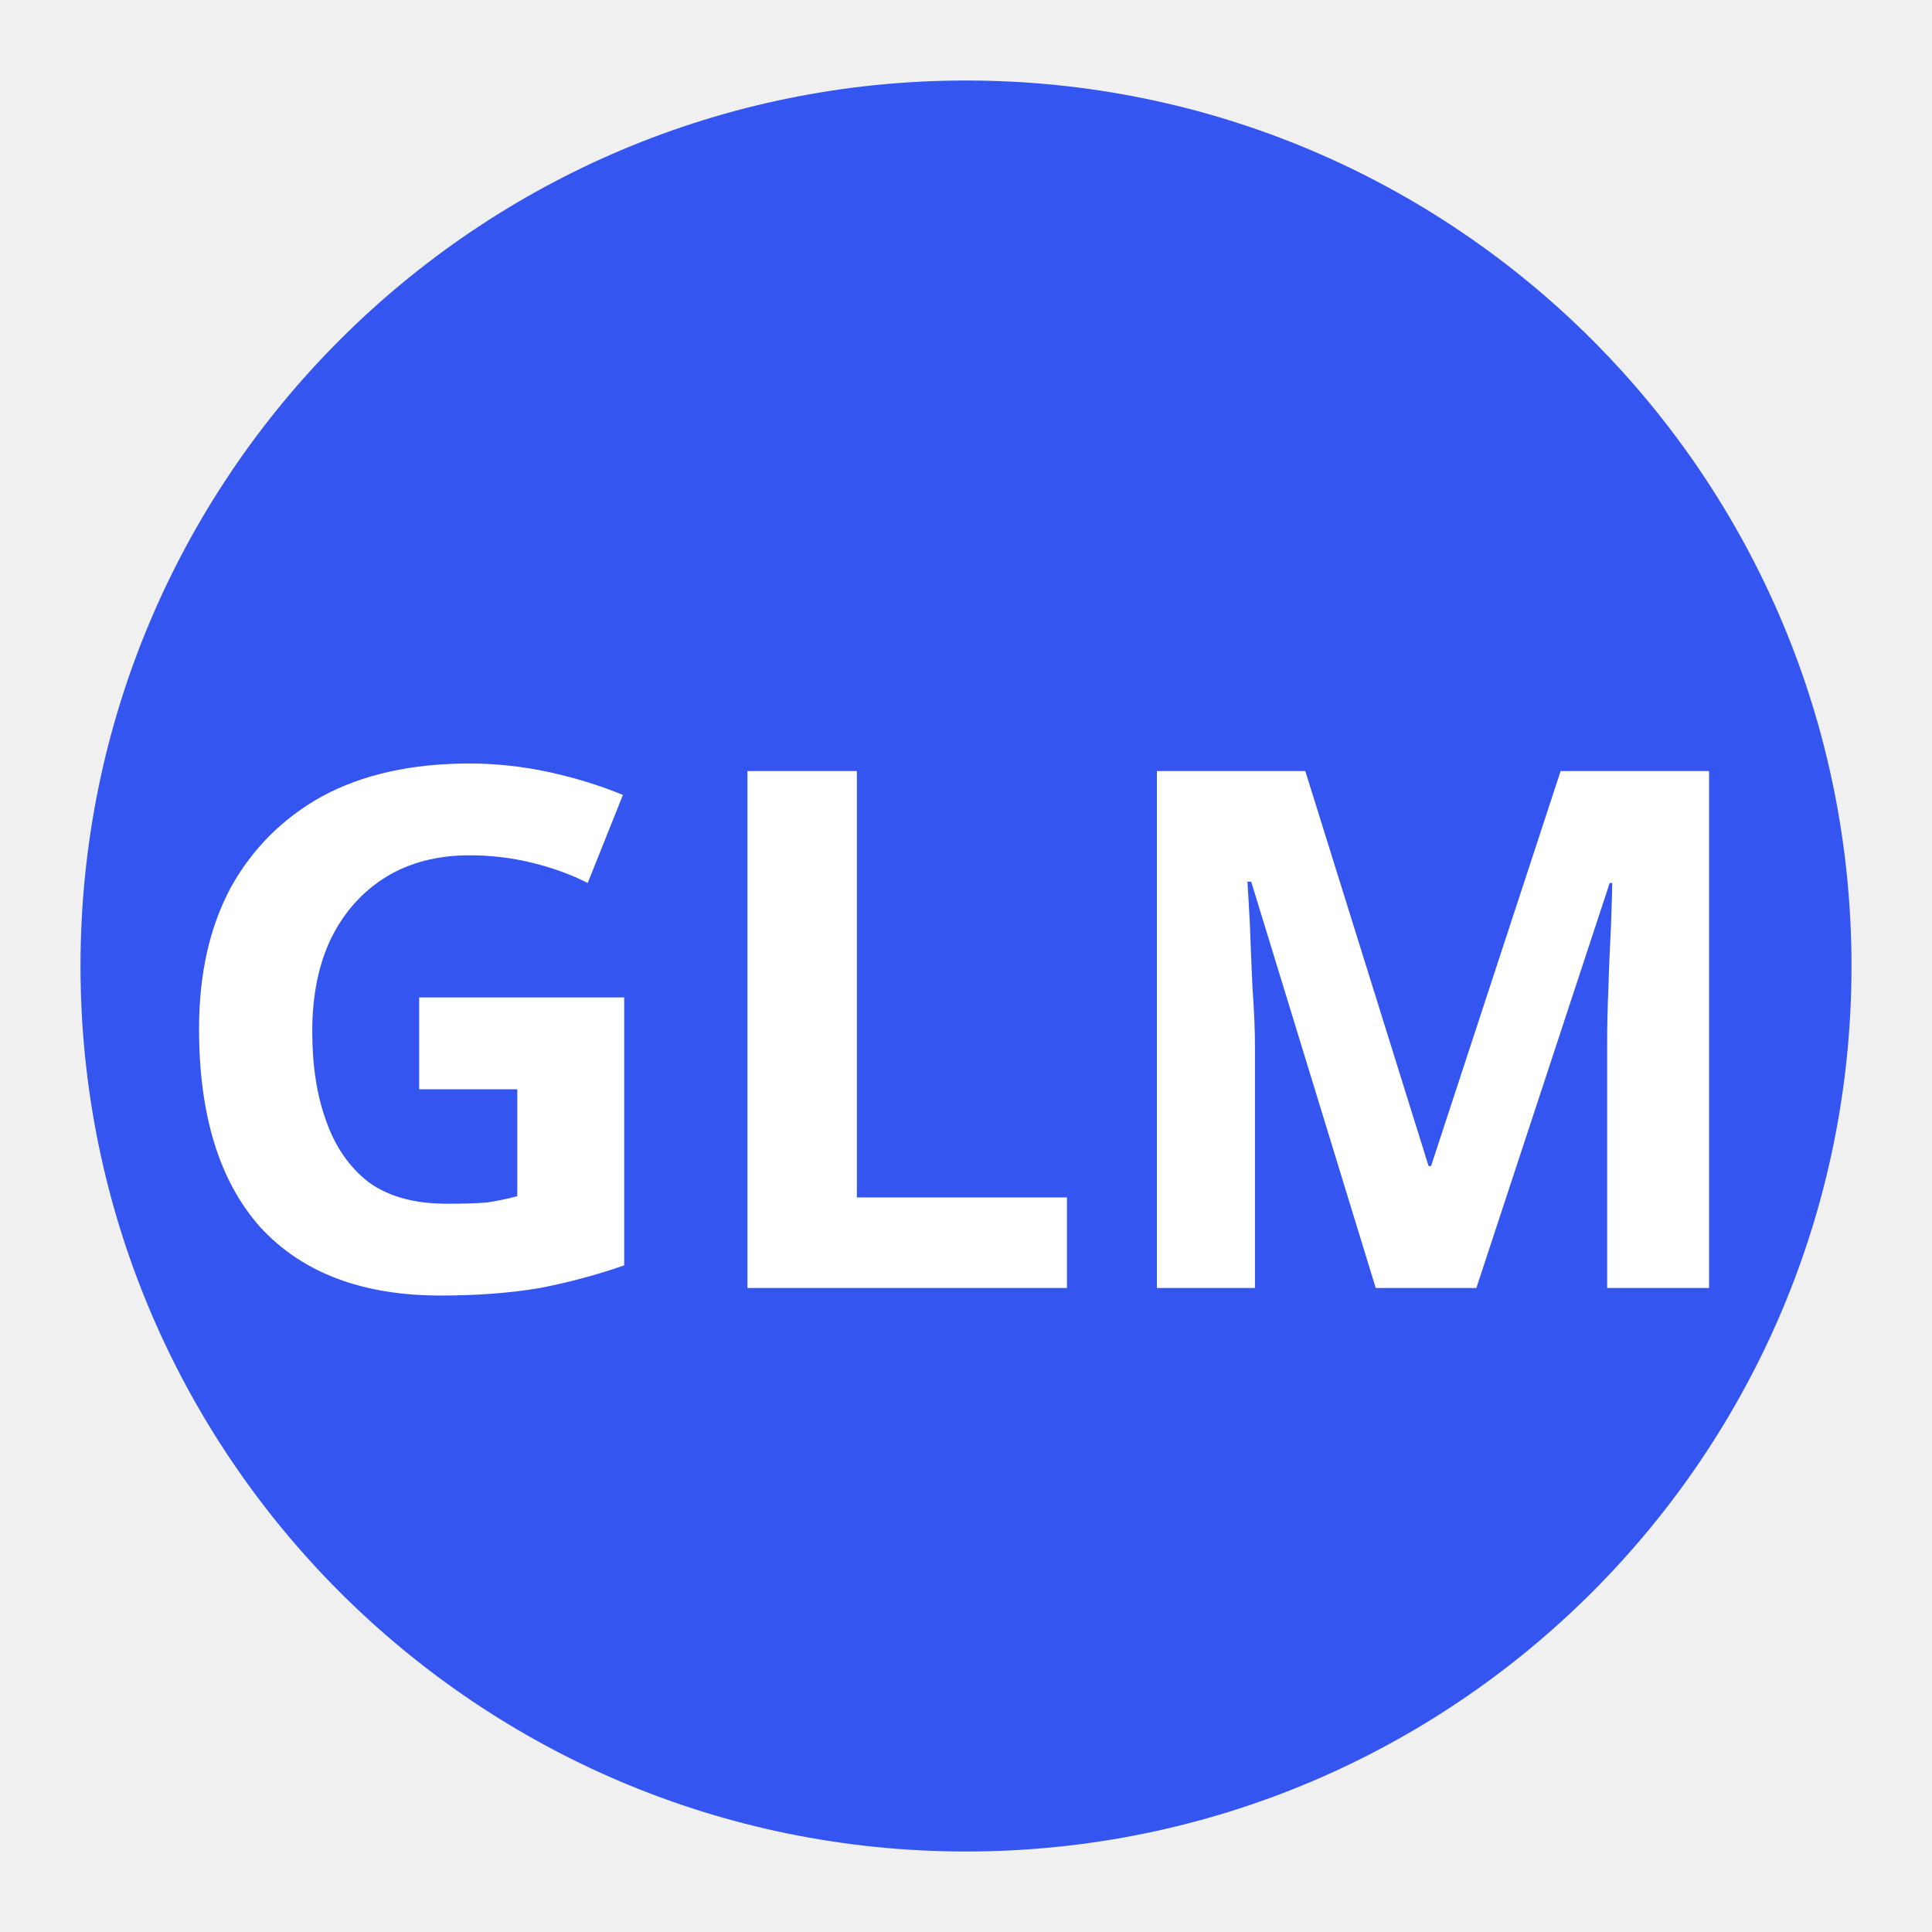
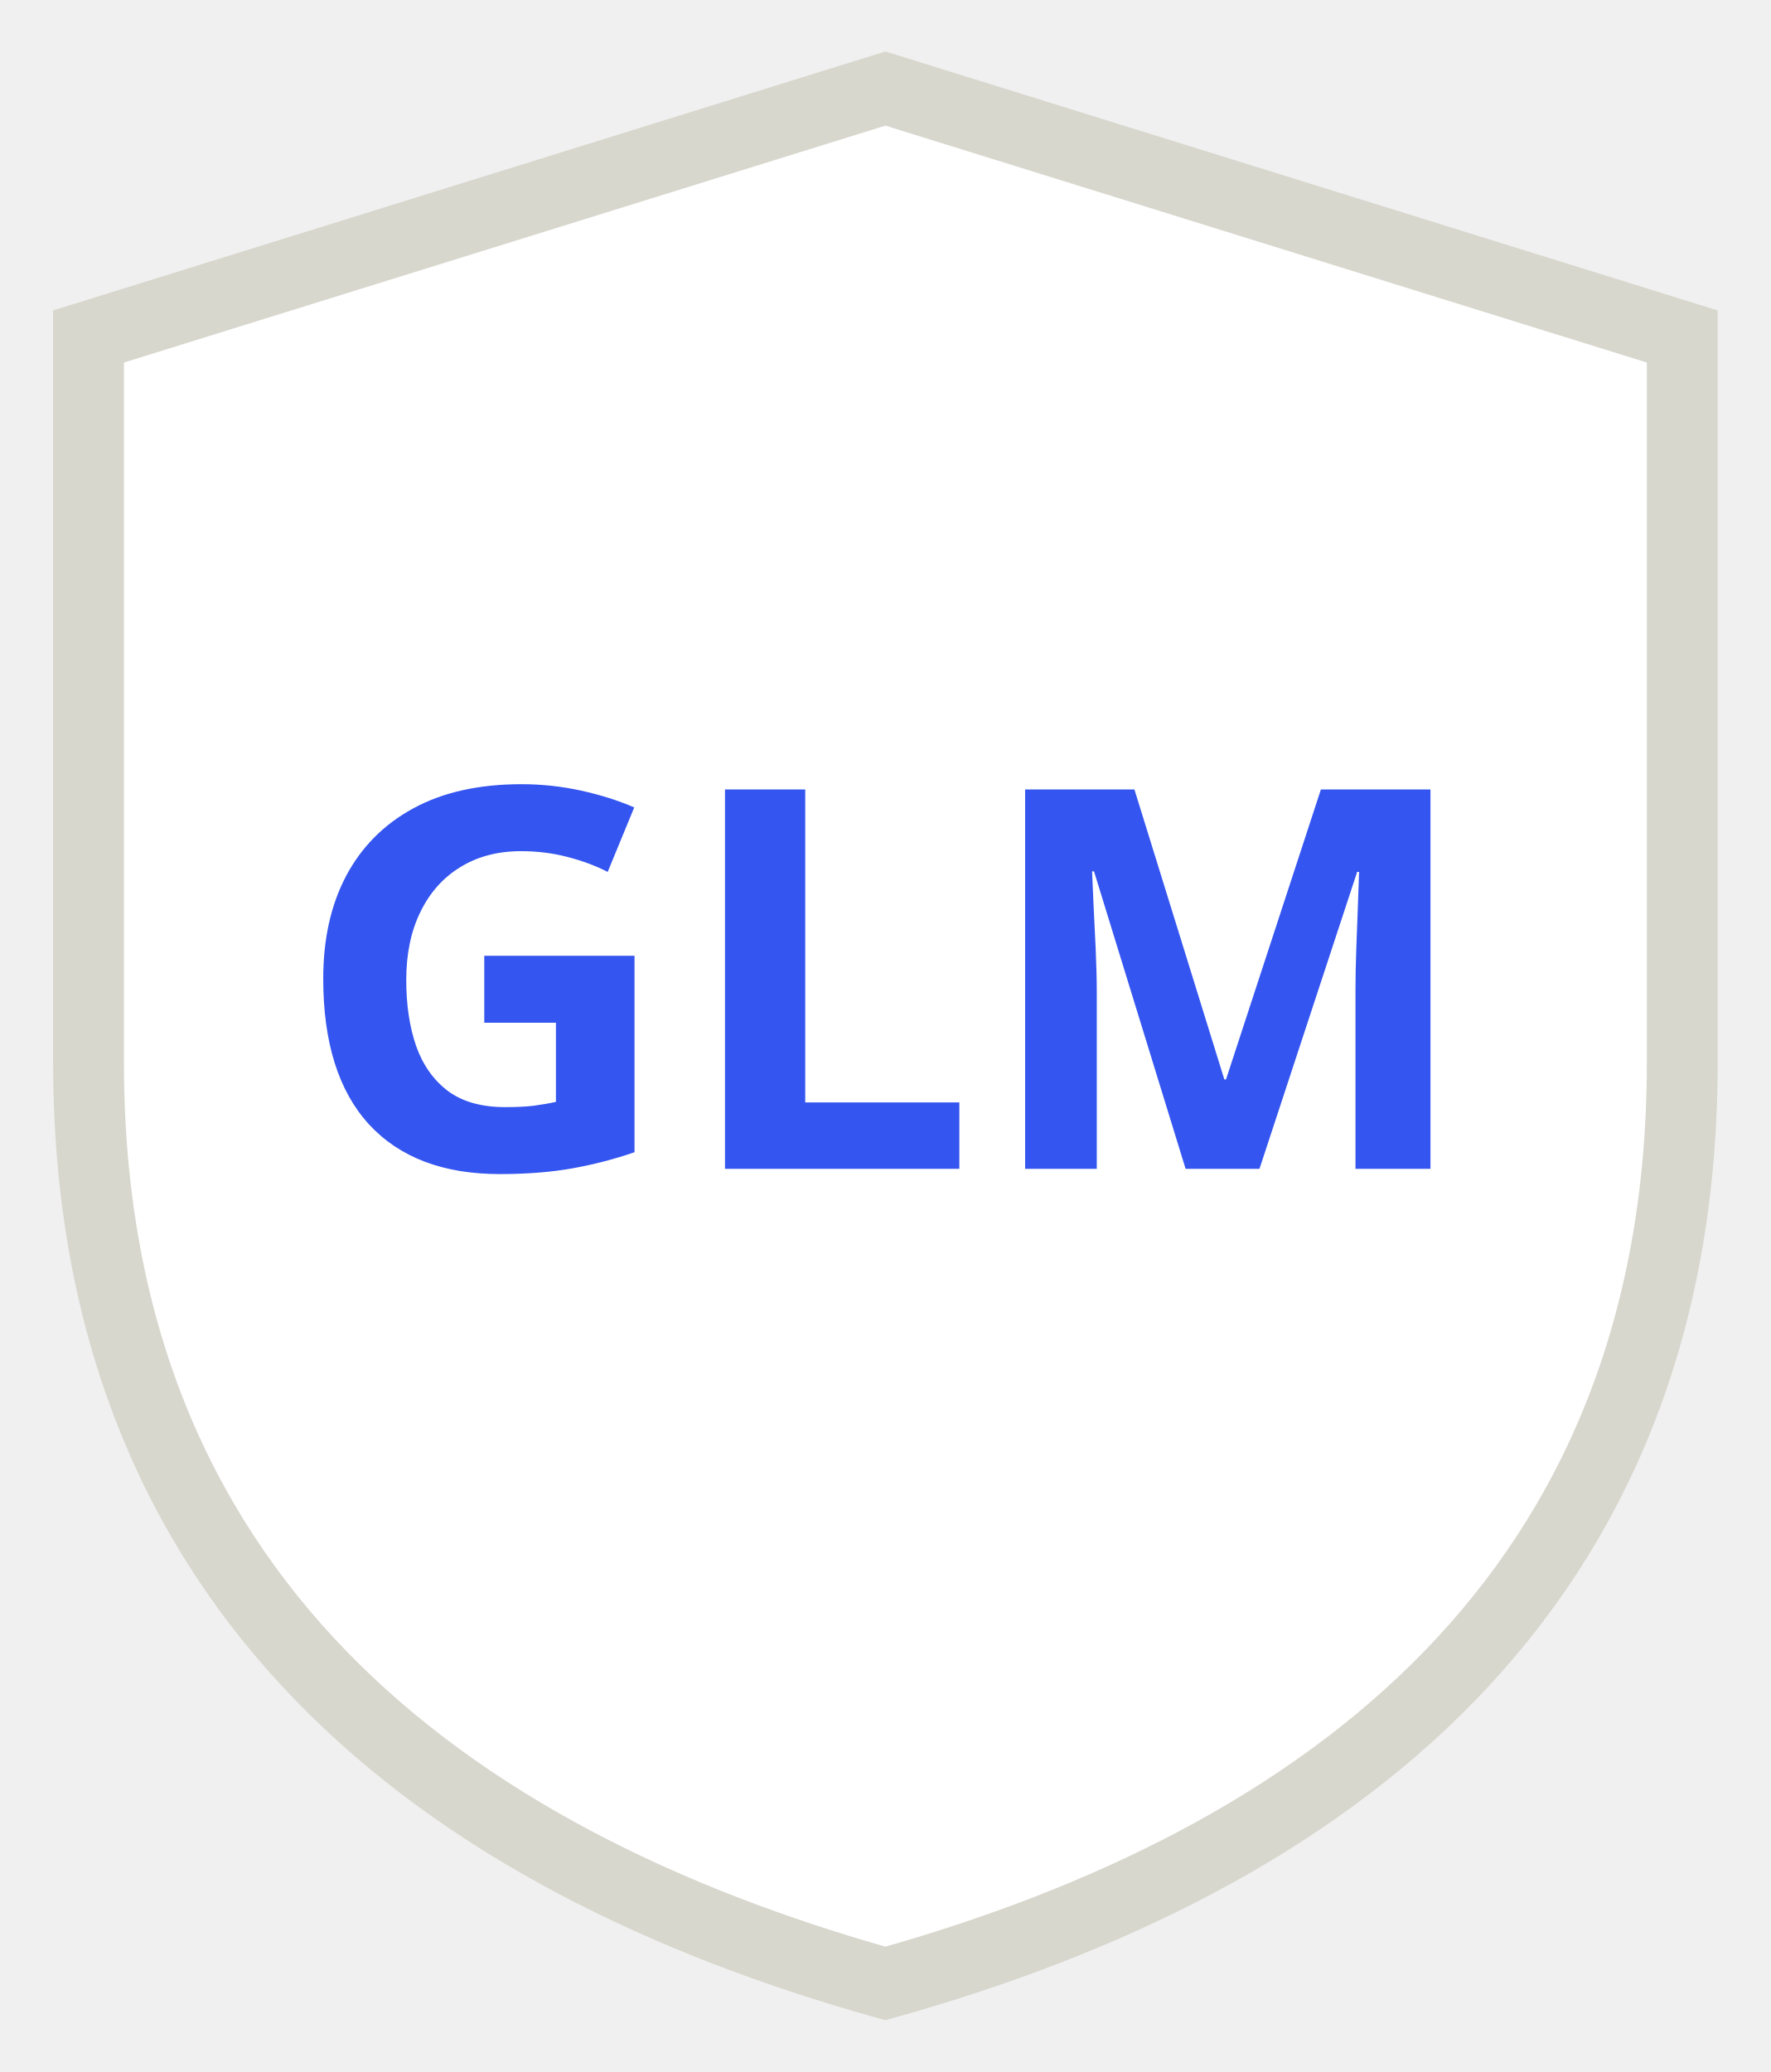
- <svg xmlns="http://www.w3.org/2000/svg" viewBox="0 0 24 24" role="img">
-   <circle cx="12" cy="12" r="11" fill="#3455f0" />
-   <text x="12" y="16" text-anchor="middle" font-family="system-ui,sans-serif" font-size="9" font-weight="700" fill="#ffffff">GLM</text>
+ <svg xmlns="http://www.w3.org/2000/svg" viewBox="0 0 100 117" role="img">
+   <path d="M50 5 L95 19 V60 C95 90 75 105 50 112 C25 105 5 90 5 60 V19 Z" fill="#ffffff" stroke="#d8d7ce" stroke-width="4" />
+   <text x="50" y="66" text-anchor="middle" font-family="system-ui,sans-serif" font-size="30" font-weight="800" fill="#3455f0">GLM</text>
</svg>
